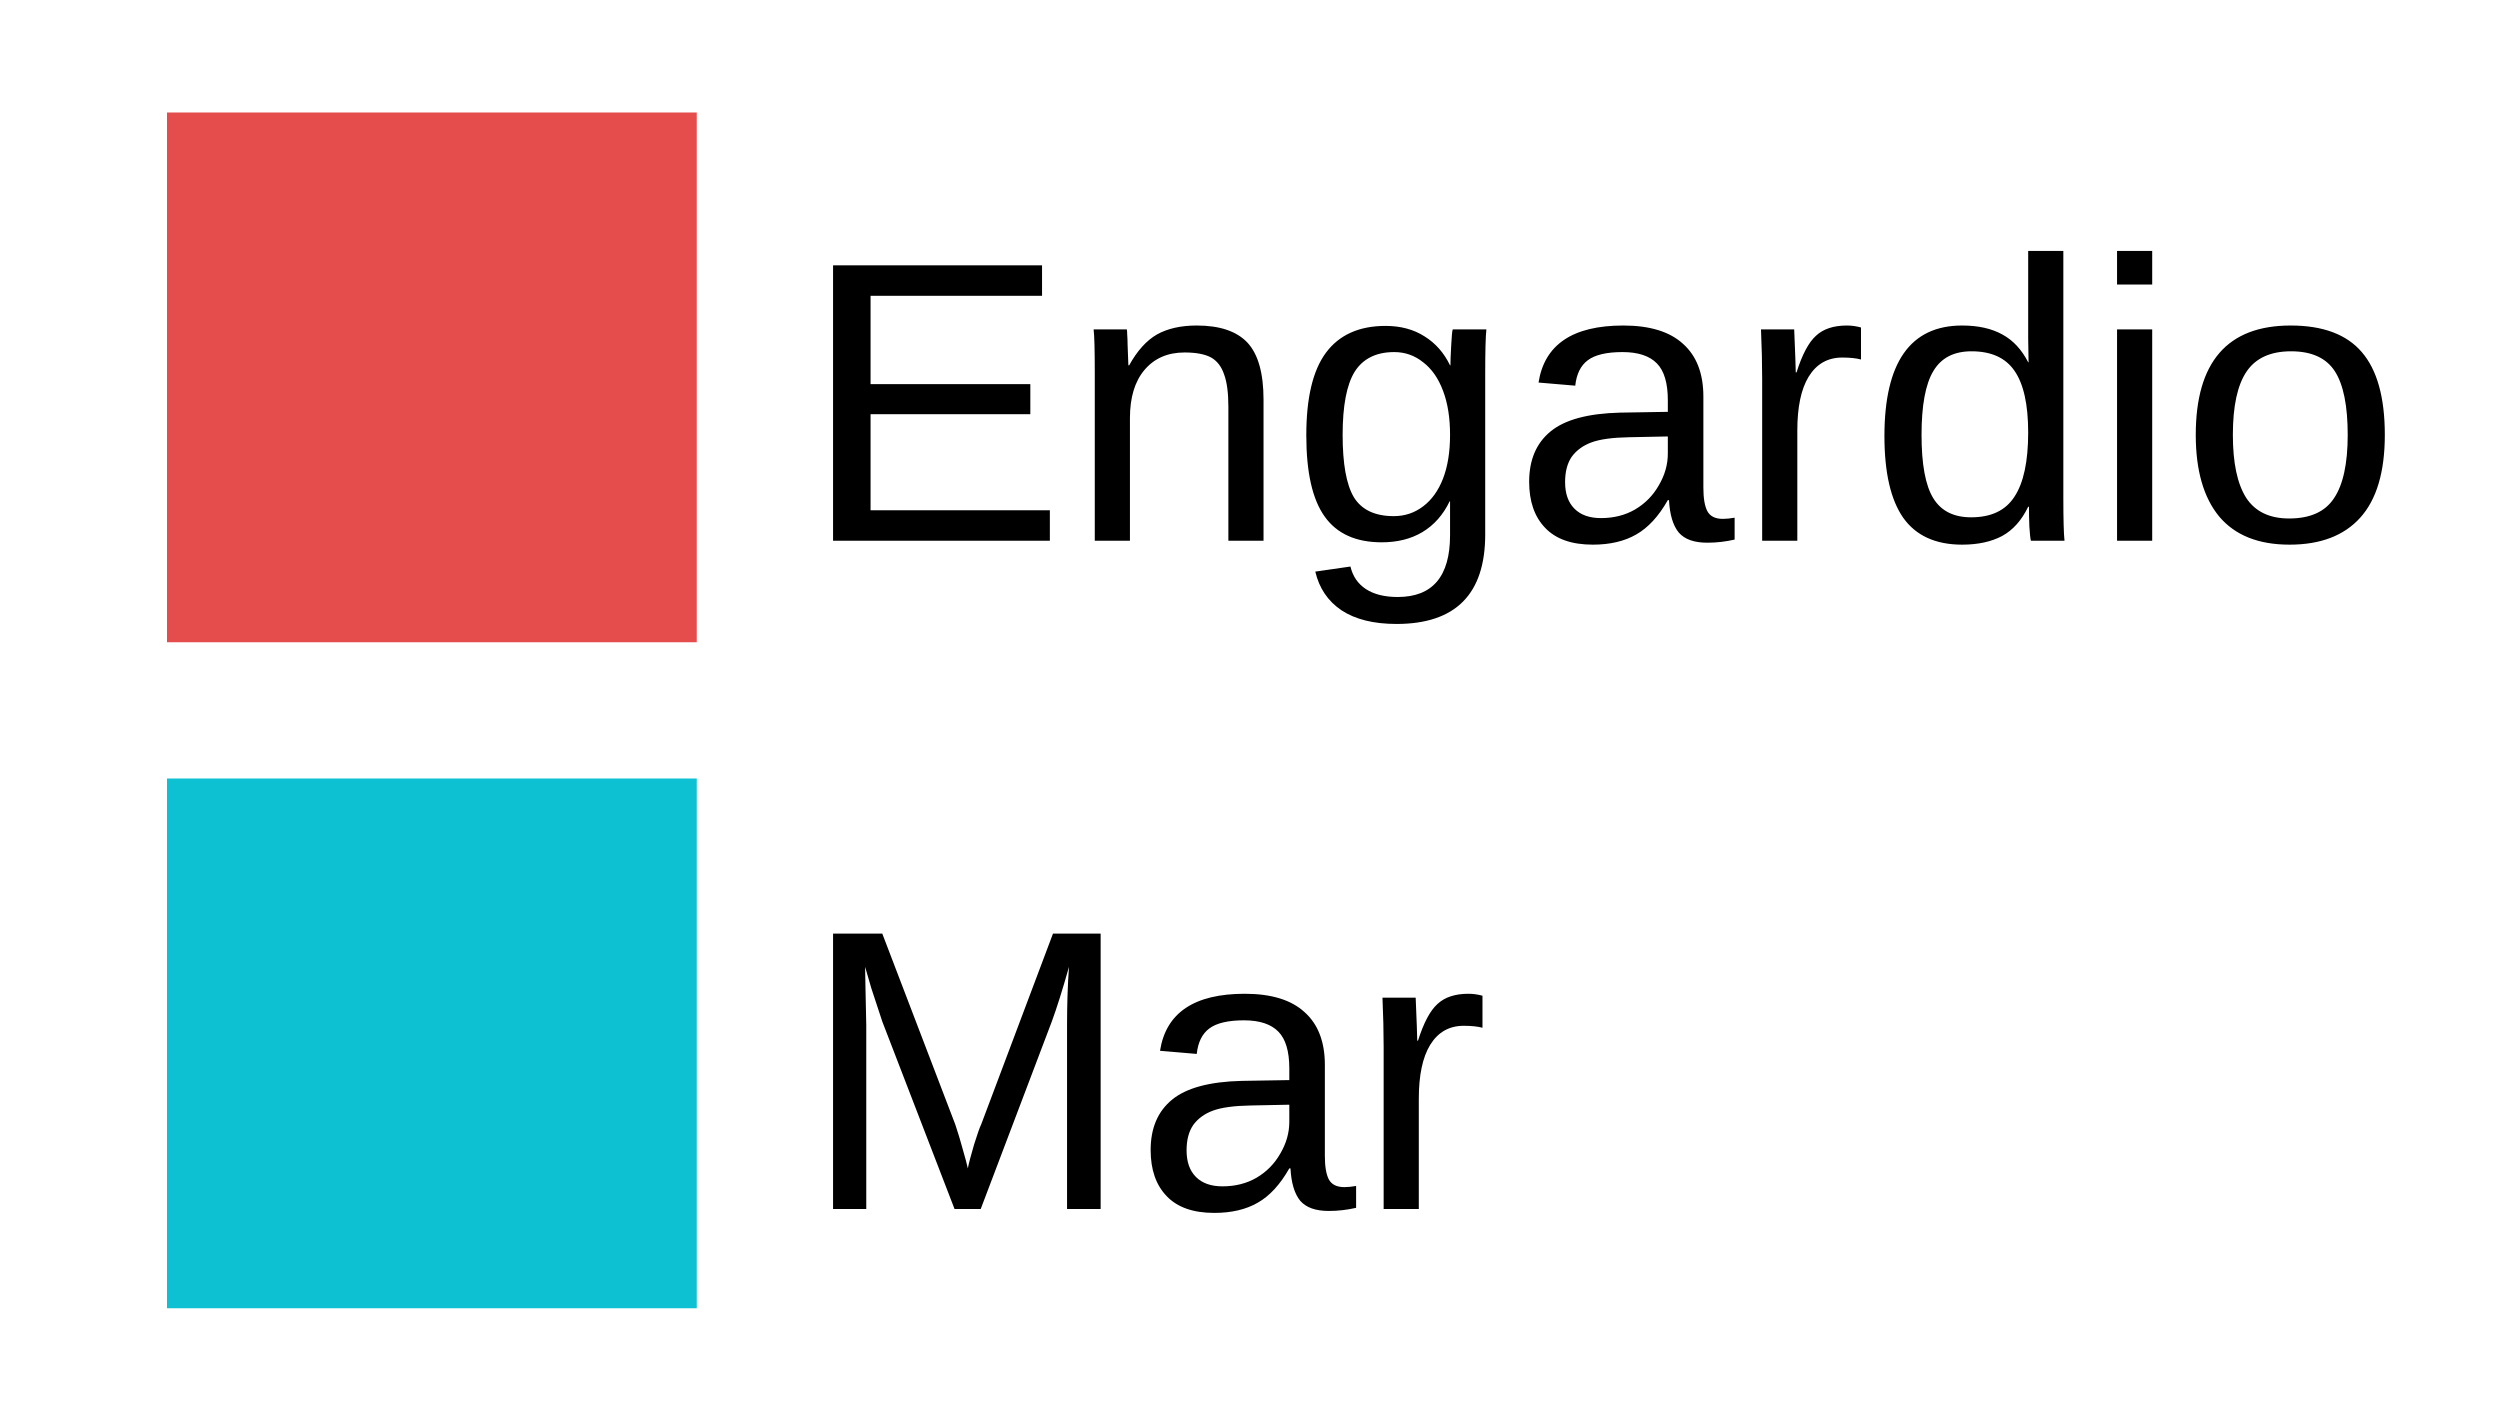
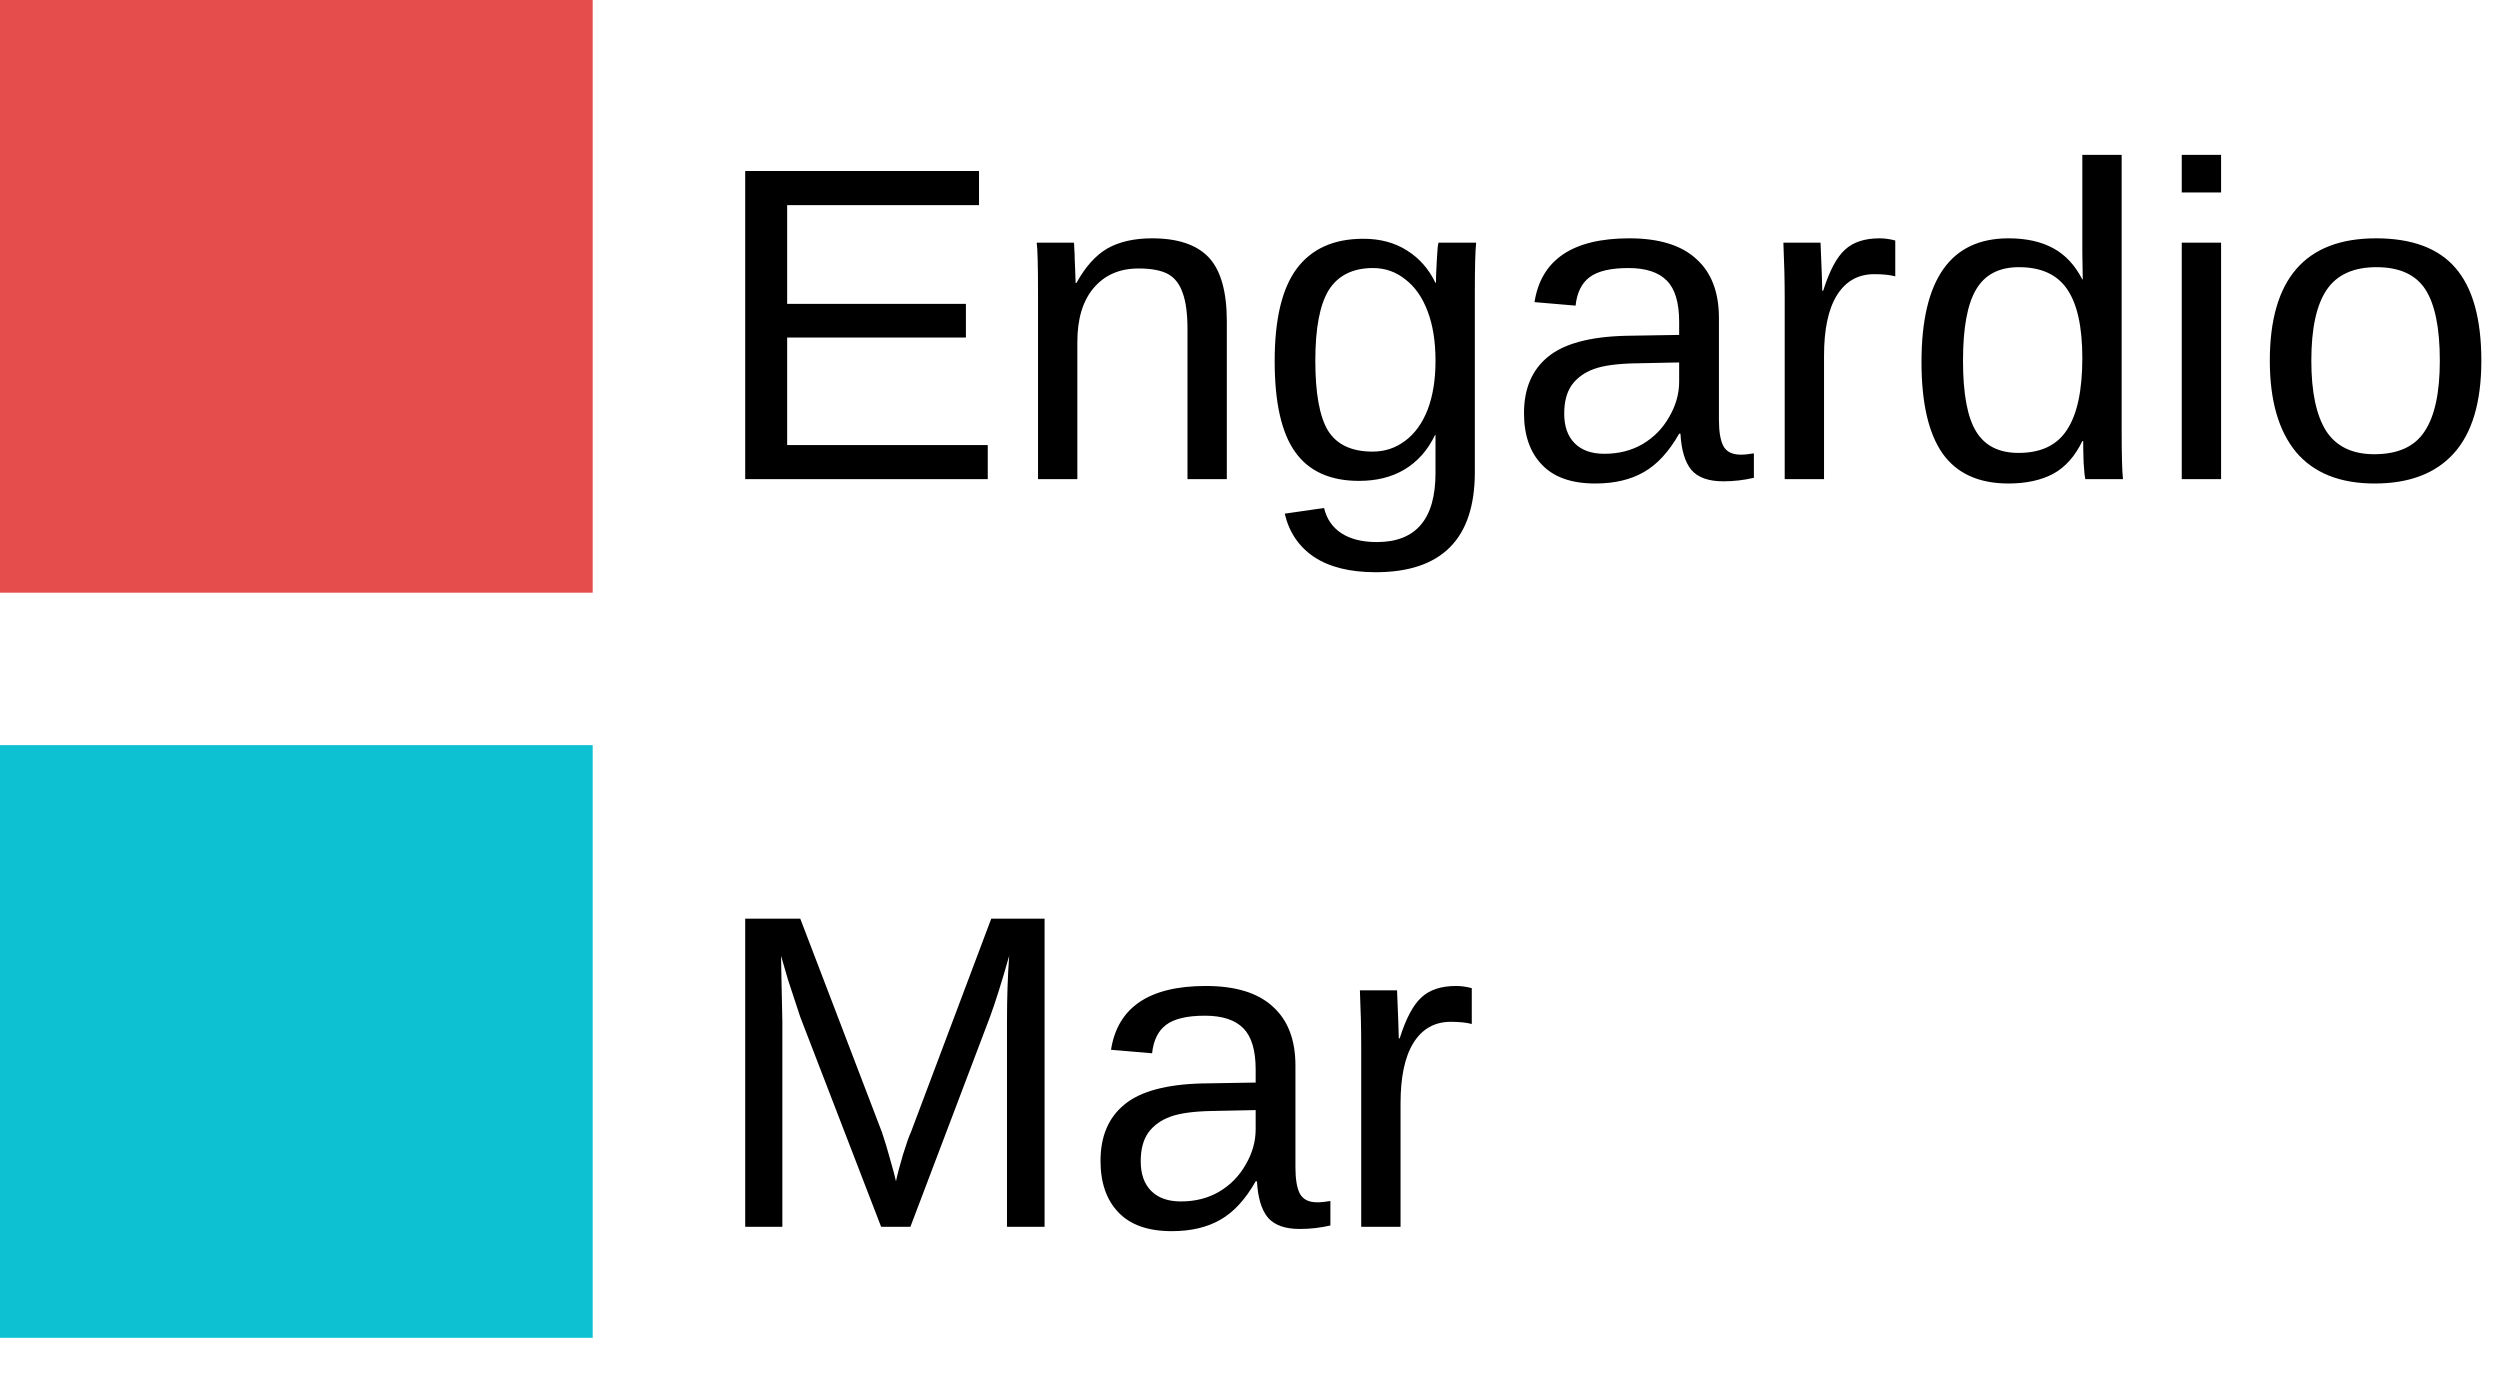
- <svg xmlns="http://www.w3.org/2000/svg" id="Layer_1" viewBox="0 0 100 56.74">
+ <svg xmlns="http://www.w3.org/2000/svg" id="Layer_1" width="89.38" height="49.06" viewBox="0 0 89.38 49.06">
  <defs>
    <style>.cls-1{fill:#0dc1d3;}.cls-2{font-family:ArialMT, Arial;font-size:16px;}.cls-3{fill:#e54c4c;}</style>
  </defs>
-   <rect class="cls-3" x="6.68" y="4.5" width="21.19" height="21.19" />
-   <rect class="cls-1" x="6.68" y="31.14" width="21.19" height="21.19" />
-   <text class="cls-2" transform="translate(32.01 48.36)">
+   <rect class="cls-3" width="21.19" height="21.19" />
+   <rect class="cls-1" y="26.64" width="21.19" height="21.19" />
+   <text class="cls-2" transform="translate(25.33 43.86)">
    <tspan x="0" y="0">Mar</tspan>
  </text>
-   <text class="cls-2" transform="translate(32.01 21.63)">
+   <text class="cls-2" transform="translate(25.33 17.13)">
    <tspan x="0" y="0">Engardio</tspan>
  </text>
</svg>
